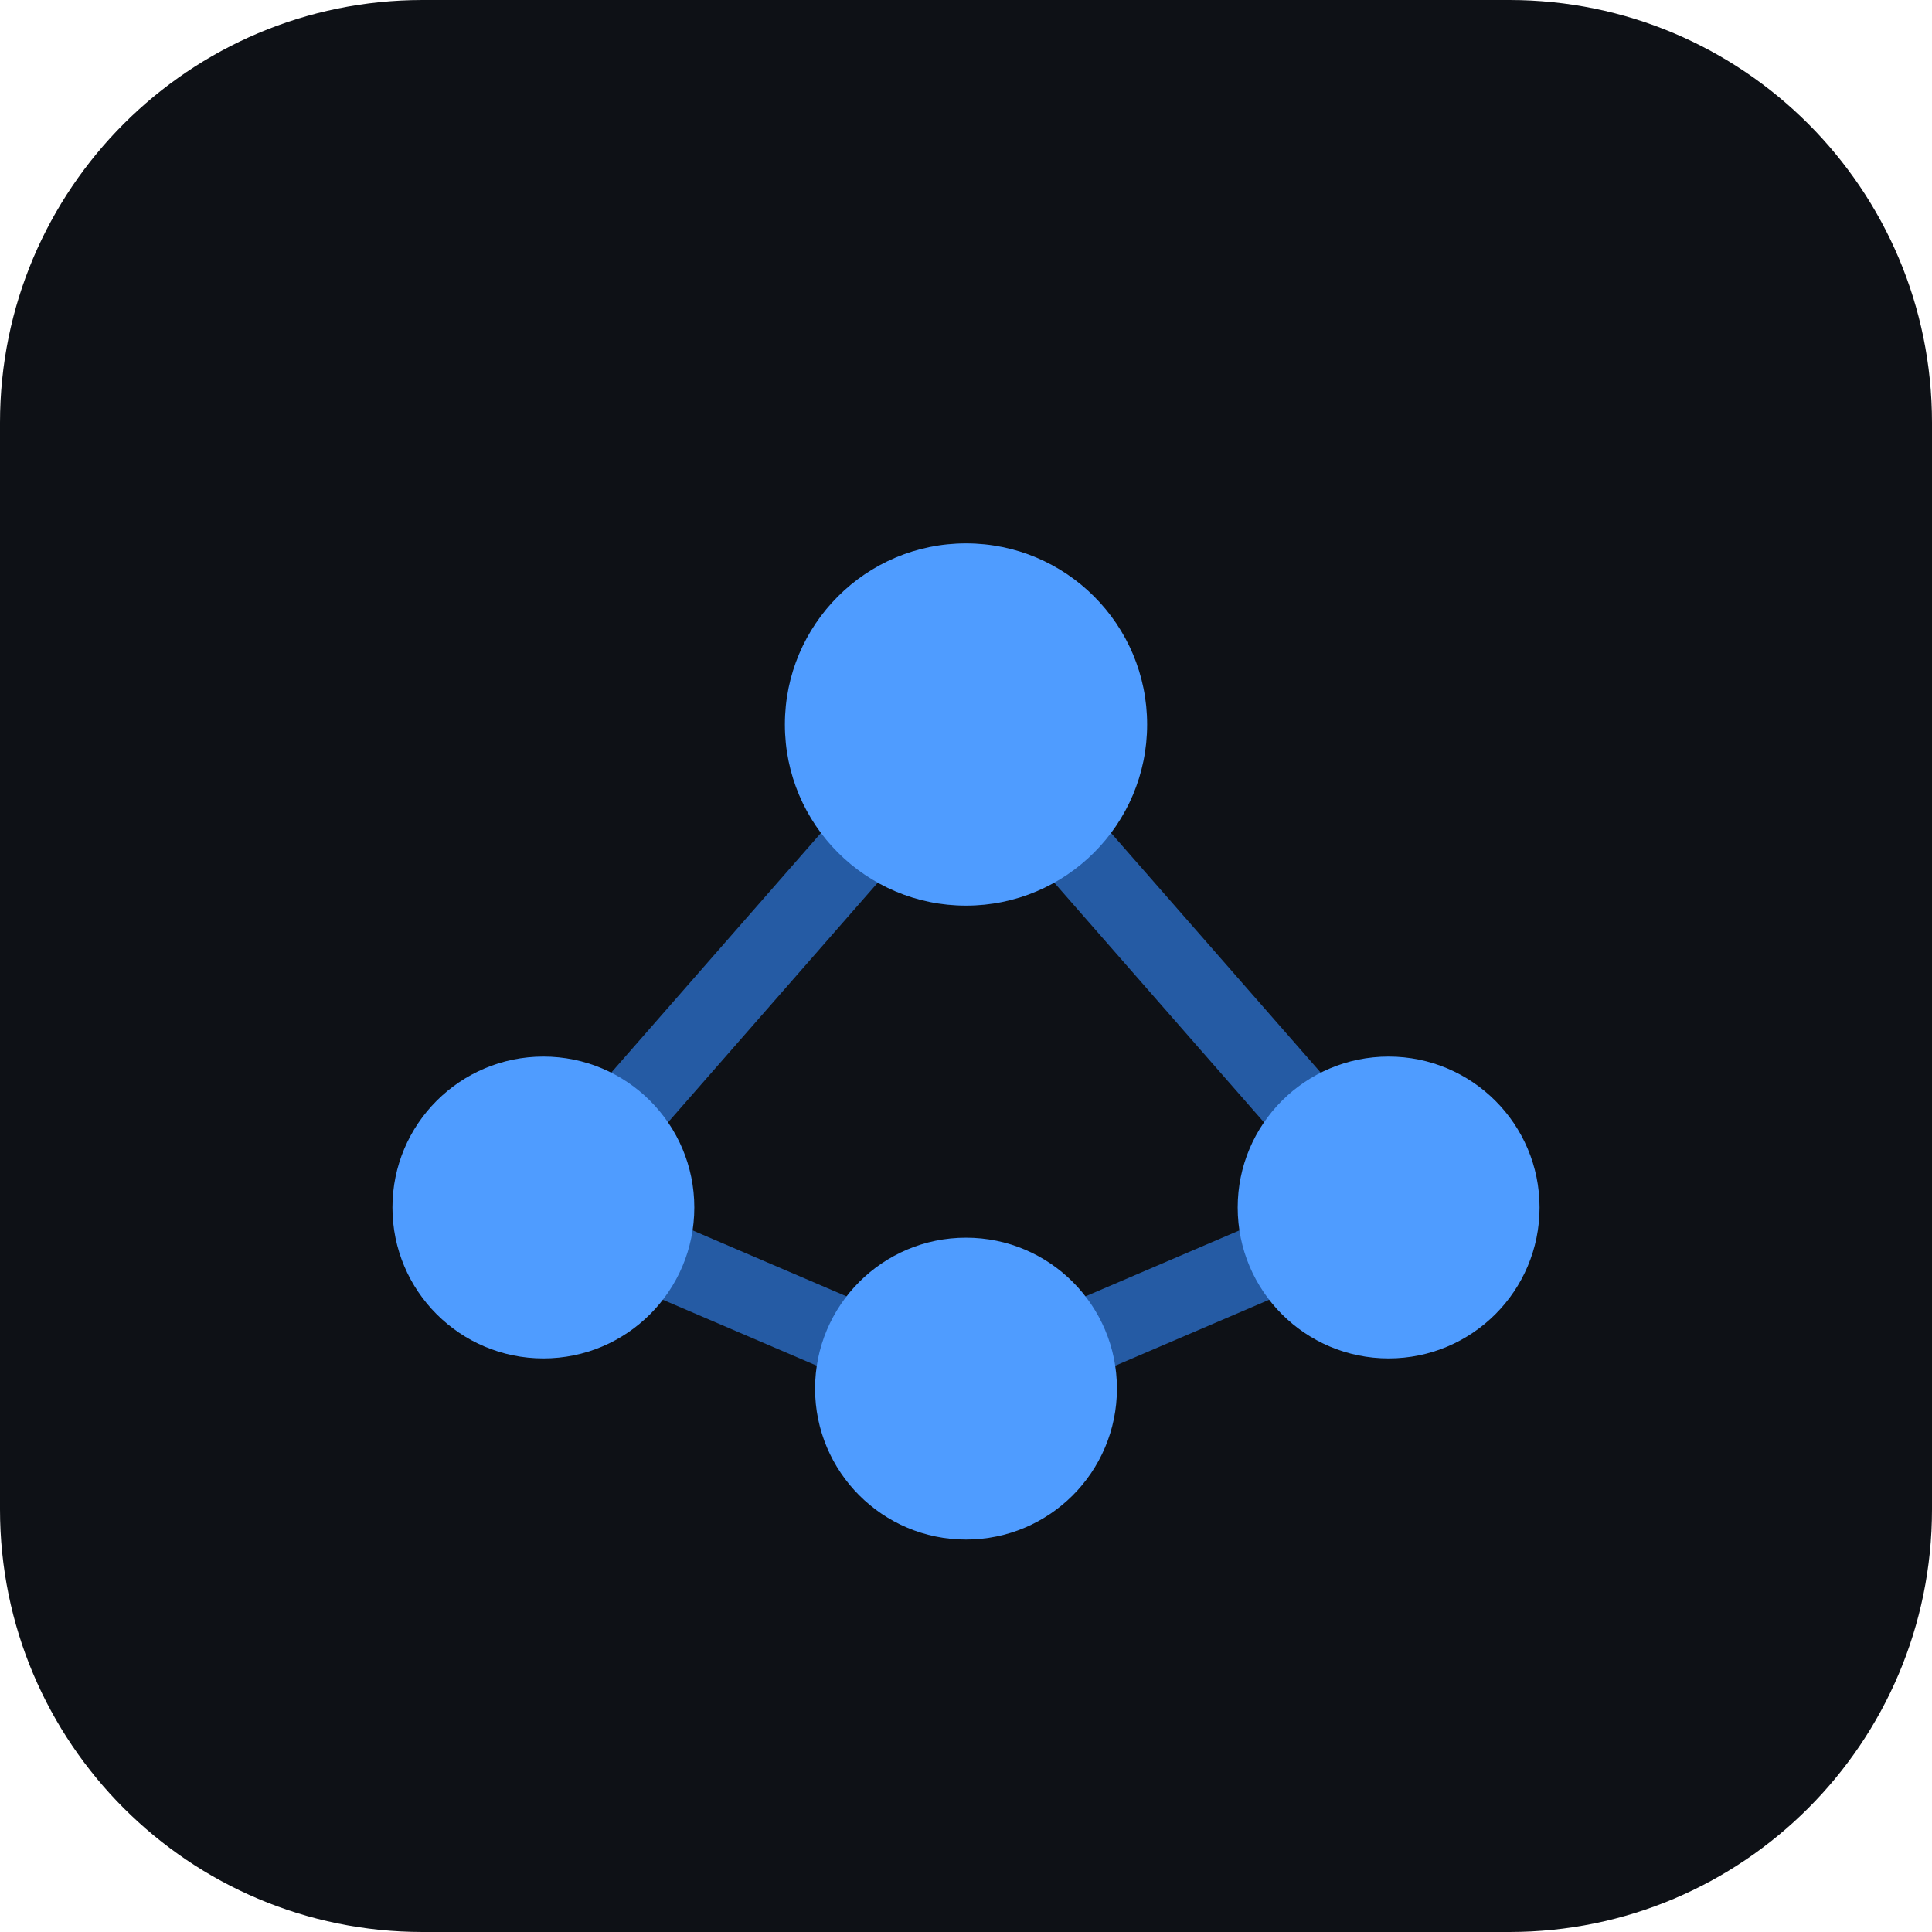
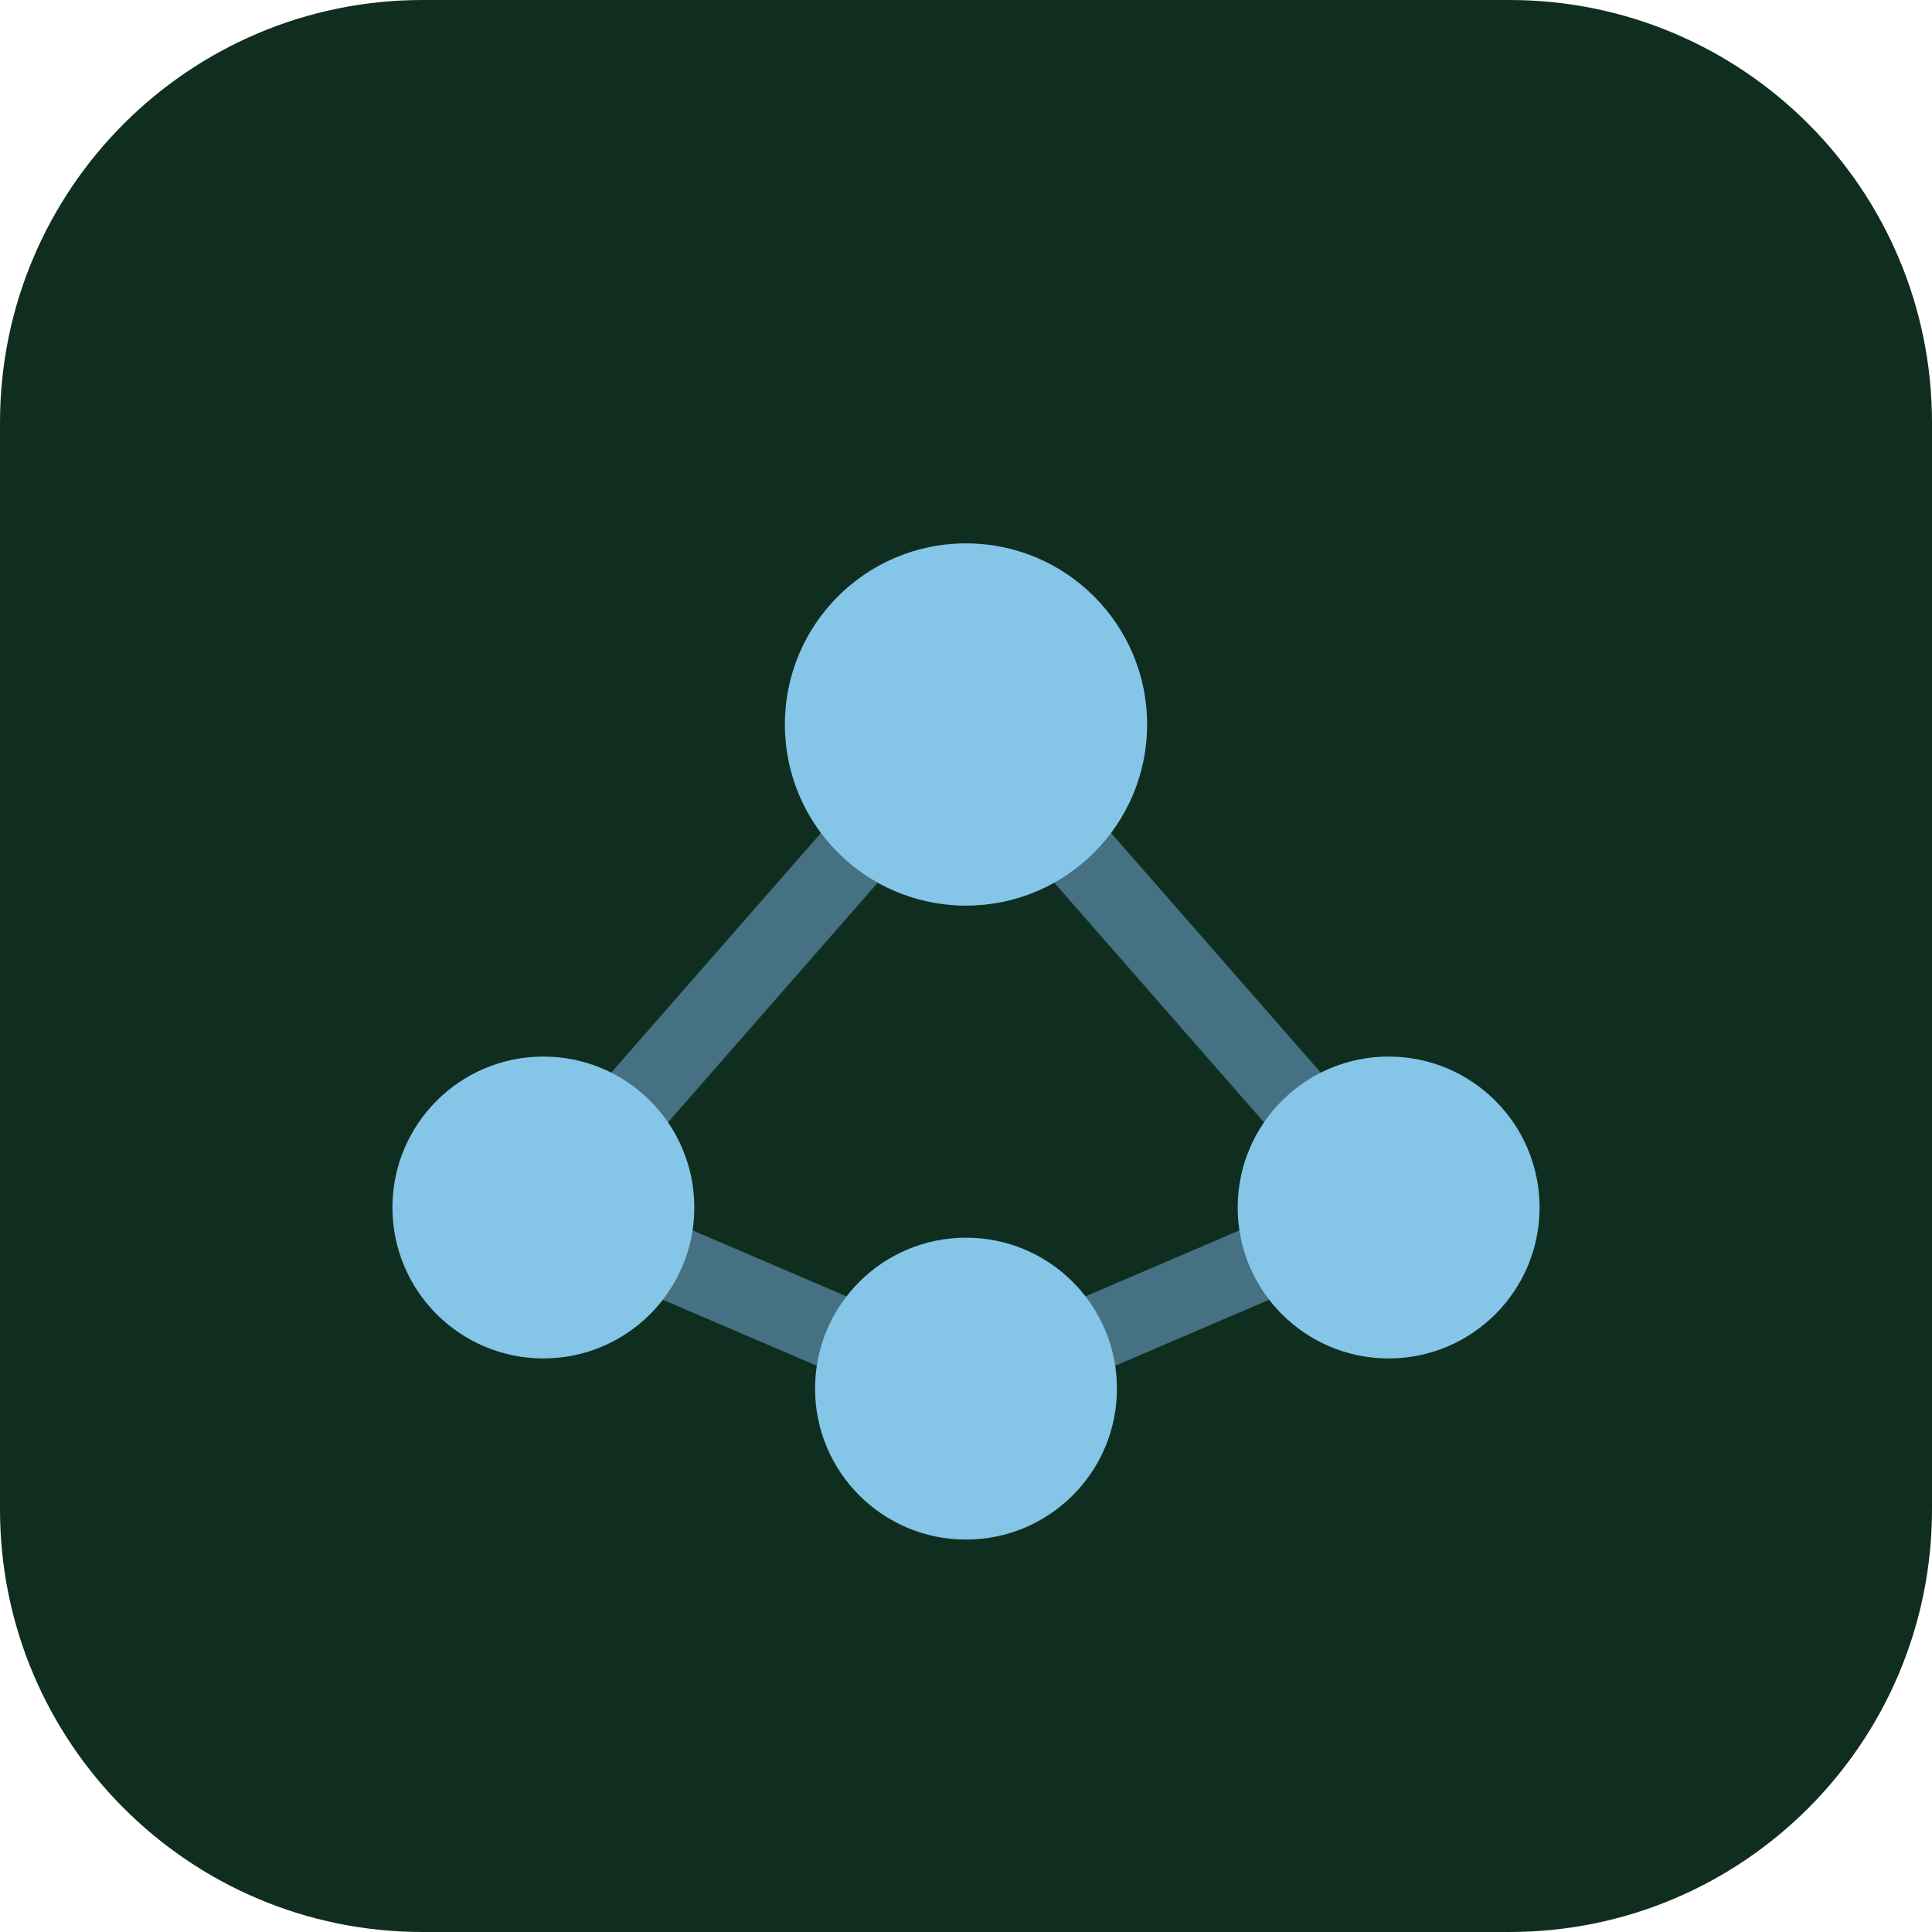
<svg xmlns="http://www.w3.org/2000/svg" width="64" height="64" viewBox="0 0 64 64">
-   <rect width="64" height="64" rx="14" fill="#0e1116" />
-   <g stroke="#2f7be0" stroke-width="2.5" opacity="0.7">
+   <rect width="64" height="64" rx="14" fill="#102E1F" />
+   <g stroke="#5B8DAD" stroke-width="2.5" opacity="0.7">
    <line x1="18" y1="40" x2="32" y2="46" />
    <line x1="32" y1="46" x2="46" y2="40" />
    <line x1="18" y1="40" x2="32" y2="24" />
    <line x1="46" y1="40" x2="32" y2="24" />
  </g>
-   <g fill="#4f9cff">
+   <g fill="#84C5E8">
    <circle cx="32" cy="24" r="6" />
    <circle cx="18" cy="40" r="5" />
    <circle cx="46" cy="40" r="5" />
    <circle cx="32" cy="46" r="5" />
  </g>
</svg>
